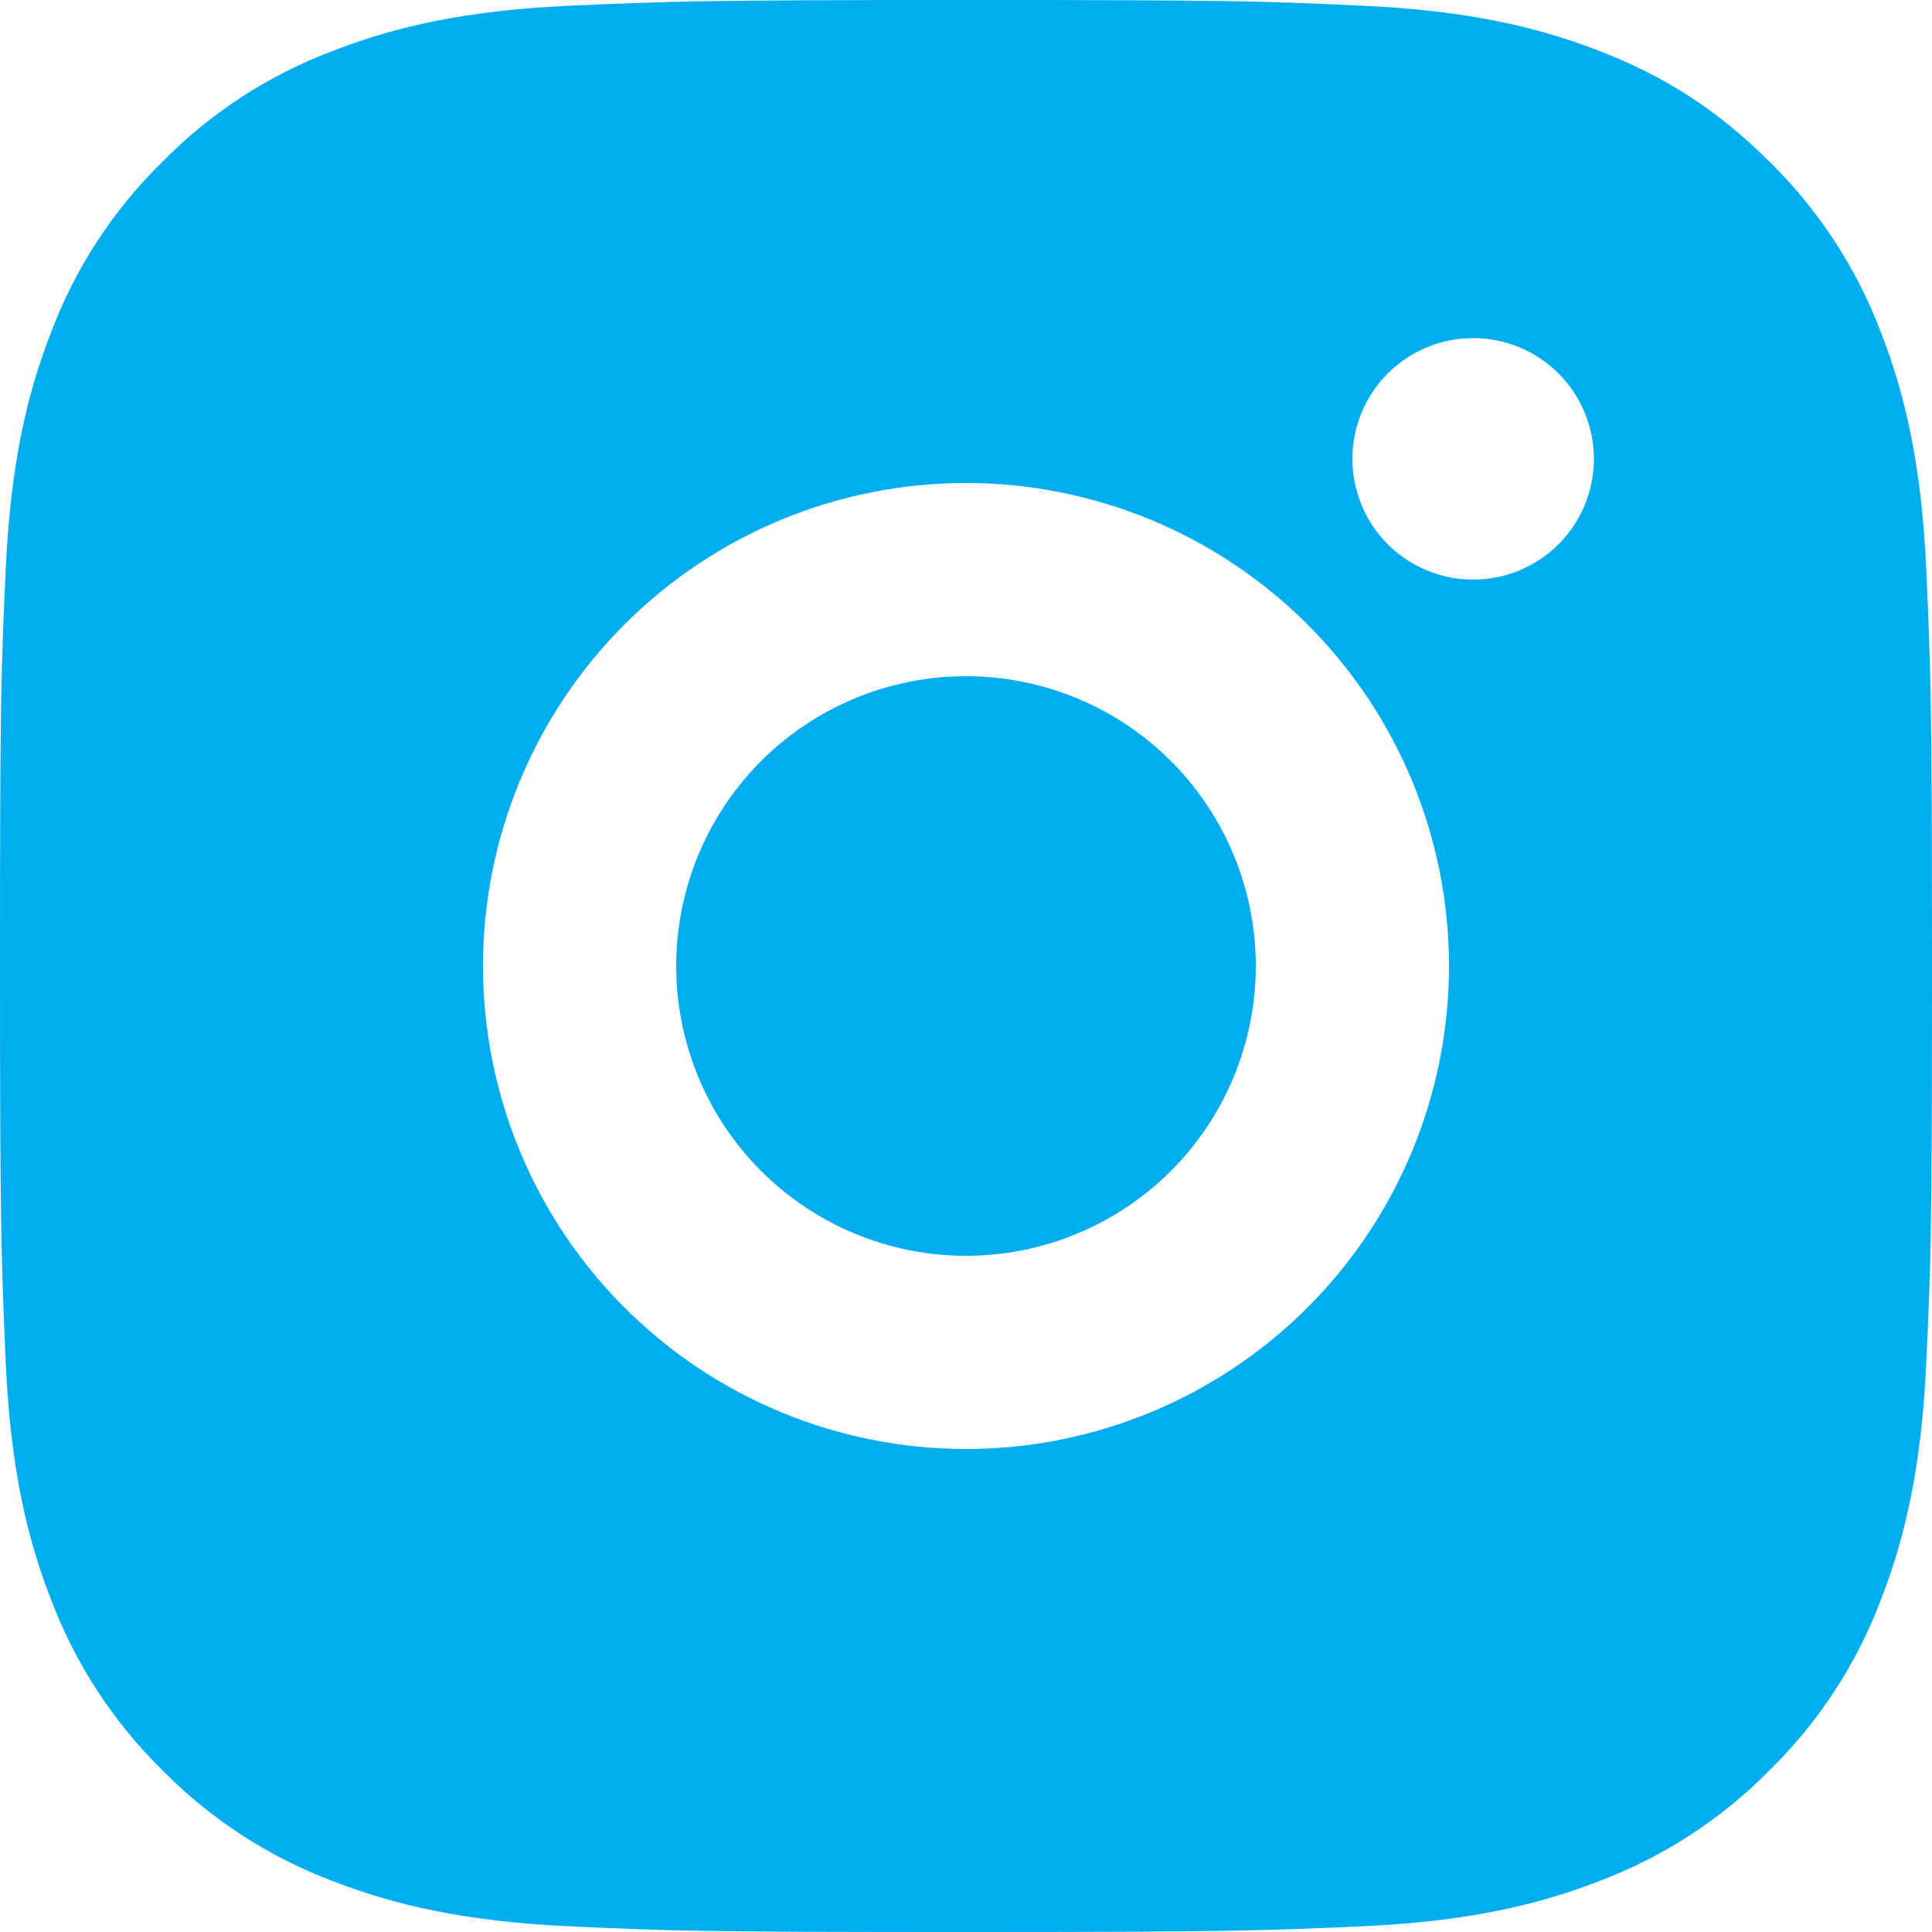
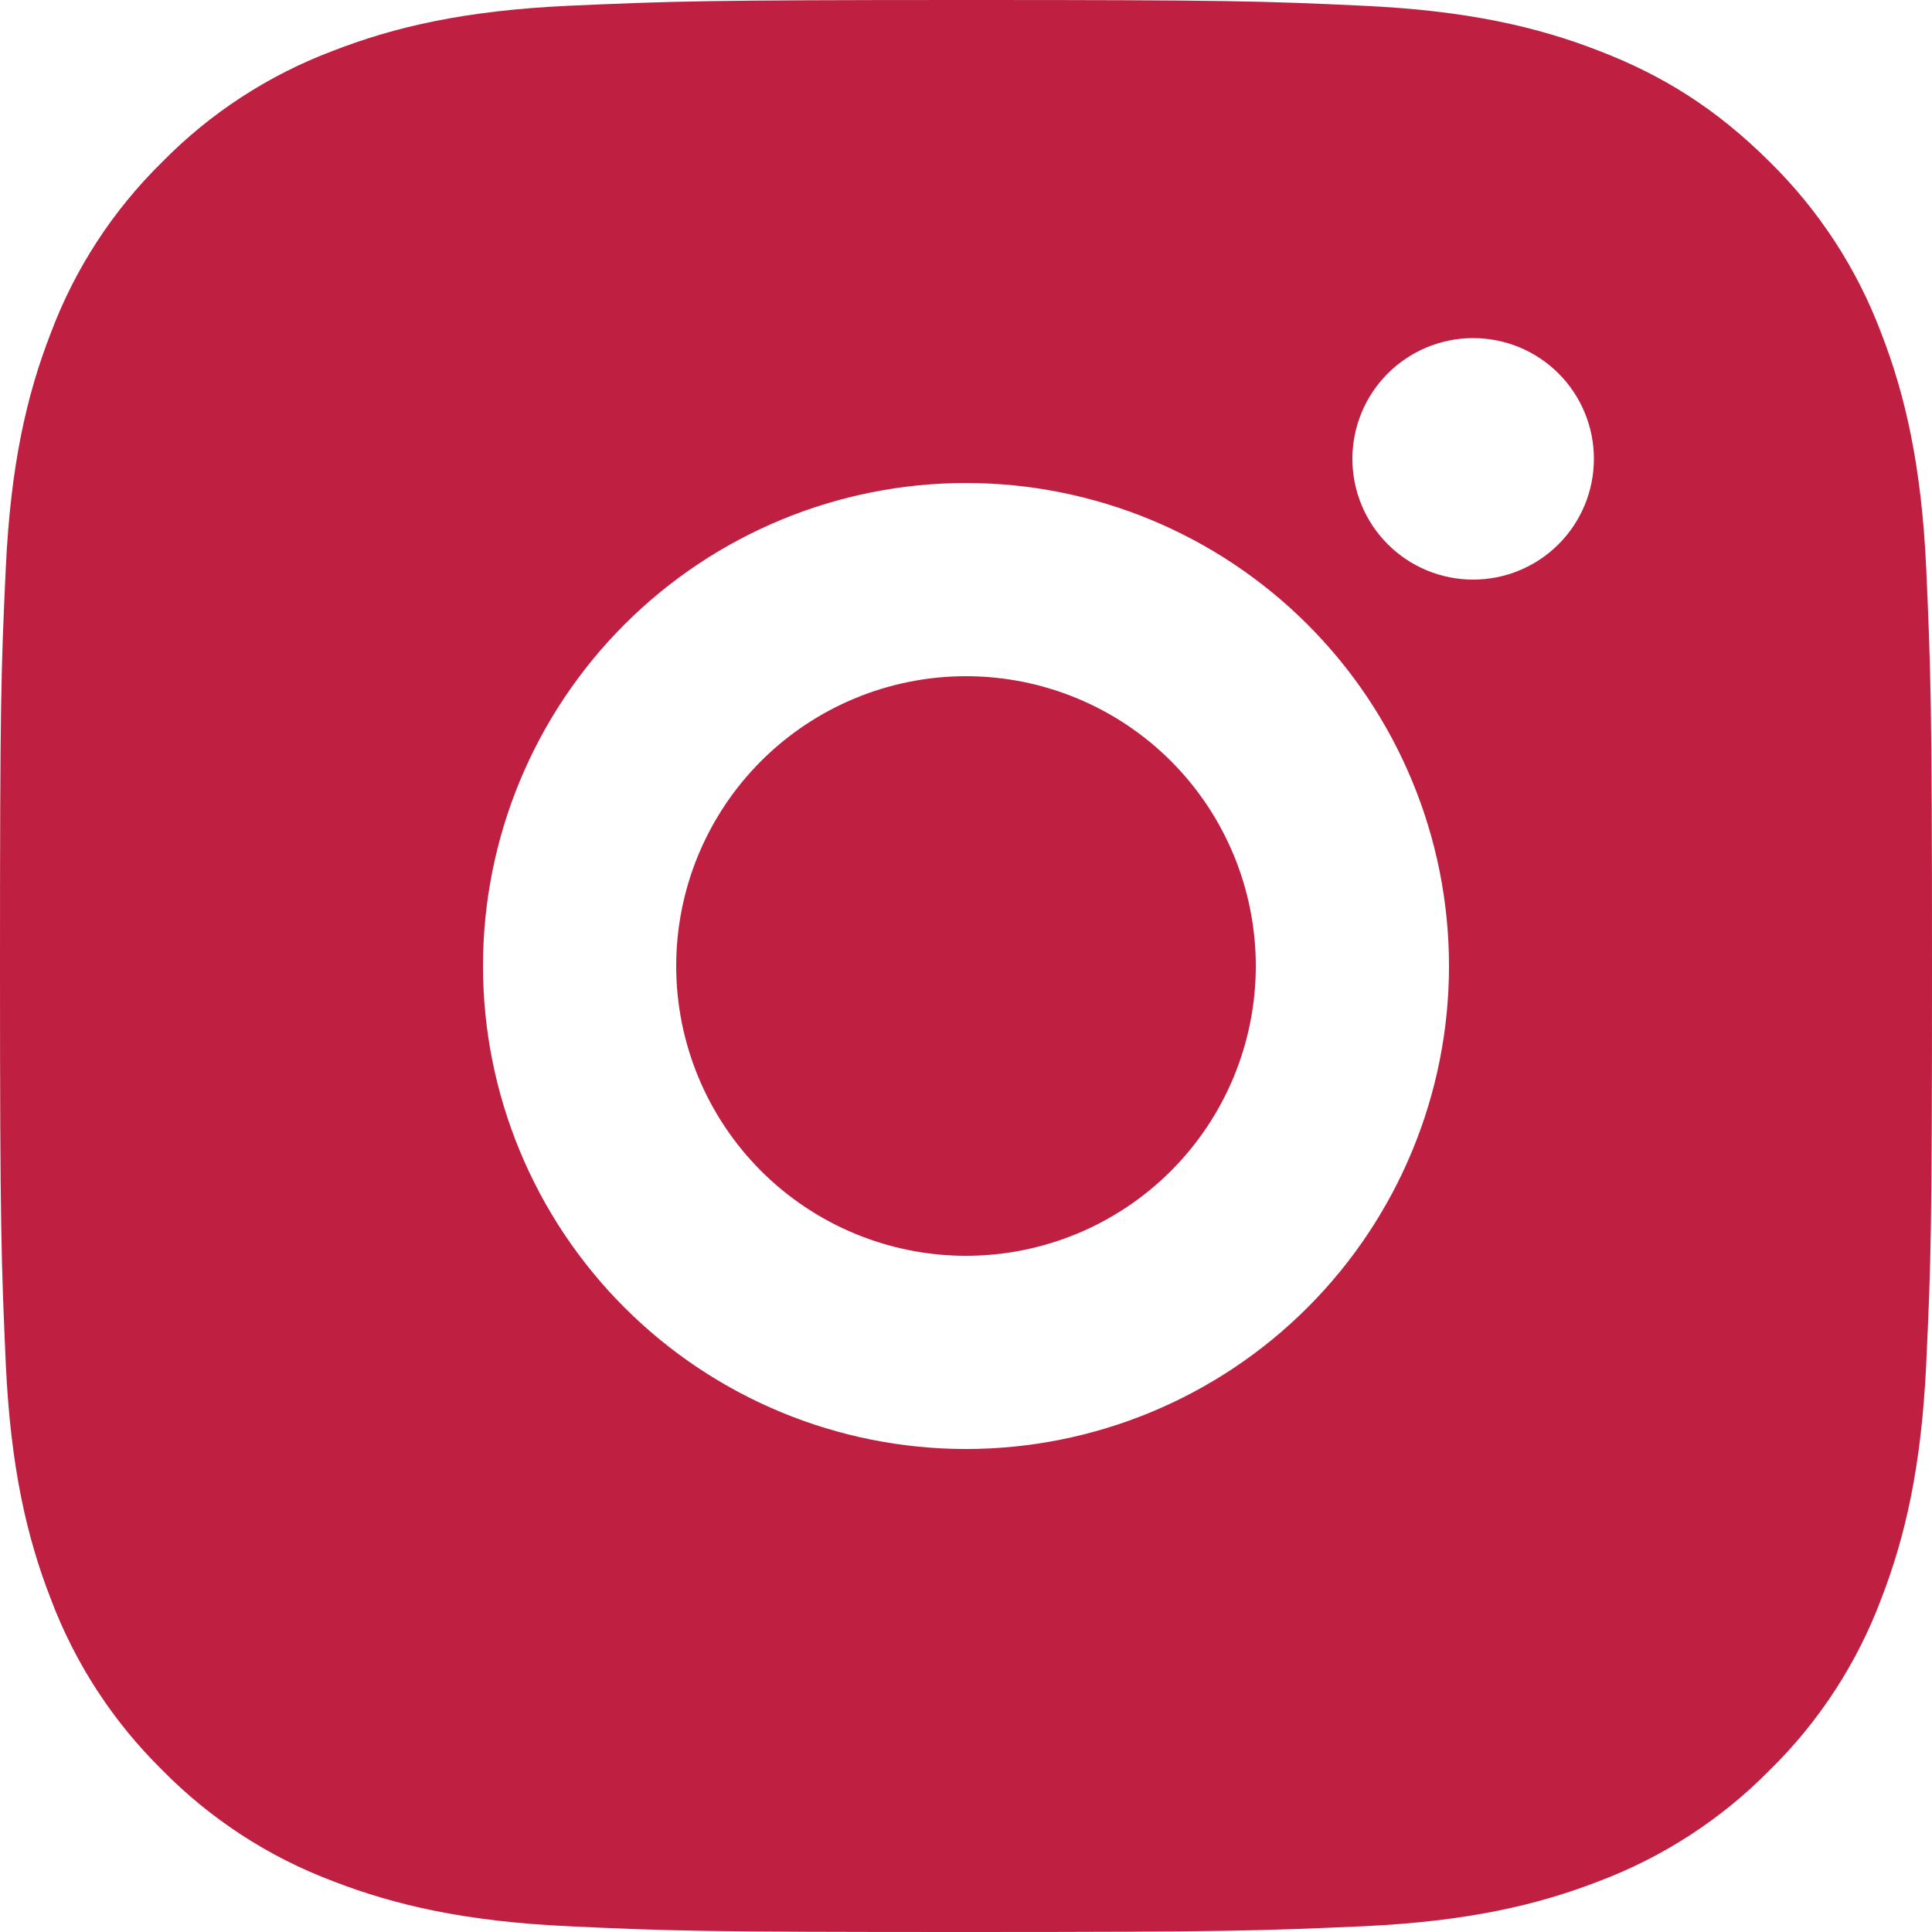
<svg xmlns="http://www.w3.org/2000/svg" width="40" height="40" viewBox="0 0 40 40" fill="none">
-   <path d="M20 0C25.434 0 26.112 0.02 28.244 0.12C30.374 0.22 31.824 0.554 33.1 1.05C34.42 1.558 35.532 2.246 36.644 3.356C37.661 4.356 38.448 5.565 38.95 6.9C39.444 8.174 39.78 9.626 39.88 11.756C39.974 13.888 40 14.566 40 20C40 25.434 39.98 26.112 39.88 28.244C39.78 30.374 39.444 31.824 38.95 33.1C38.449 34.436 37.662 35.645 36.644 36.644C35.644 37.661 34.435 38.447 33.1 38.95C31.826 39.444 30.374 39.78 28.244 39.88C26.112 39.974 25.434 40 20 40C14.566 40 13.888 39.98 11.756 39.88C9.626 39.78 8.176 39.444 6.9 38.95C5.565 38.449 4.355 37.662 3.356 36.644C2.339 35.644 1.552 34.435 1.05 33.1C0.554 31.826 0.22 30.374 0.12 28.244C0.026 26.112 0 25.434 0 20C0 14.566 0.02 13.888 0.12 11.756C0.22 9.624 0.554 8.176 1.05 6.9C1.55 5.564 2.338 4.355 3.356 3.356C4.355 2.338 5.565 1.551 6.9 1.05C8.176 0.554 9.624 0.22 11.756 0.12C13.888 0.026 14.566 0 20 0ZM20 10C17.348 10 14.804 11.054 12.929 12.929C11.054 14.804 10 17.348 10 20C10 22.652 11.054 25.196 12.929 27.071C14.804 28.946 17.348 30 20 30C22.652 30 25.196 28.946 27.071 27.071C28.946 25.196 30 22.652 30 20C30 17.348 28.946 14.804 27.071 12.929C25.196 11.054 22.652 10 20 10ZM33 9.5C33 8.837 32.737 8.201 32.268 7.732C31.799 7.263 31.163 7 30.5 7C29.837 7 29.201 7.263 28.732 7.732C28.263 8.201 28 8.837 28 9.5C28 10.163 28.263 10.799 28.732 11.268C29.201 11.737 29.837 12 30.5 12C31.163 12 31.799 11.737 32.268 11.268C32.737 10.799 33 10.163 33 9.5ZM20 14C21.591 14 23.117 14.632 24.243 15.757C25.368 16.883 26 18.409 26 20C26 21.591 25.368 23.117 24.243 24.243C23.117 25.368 21.591 26 20 26C18.409 26 16.883 25.368 15.757 24.243C14.632 23.117 14 21.591 14 20C14 18.409 14.632 16.883 15.757 15.757C16.883 14.632 18.409 14 20 14Z" fill="#00AEEF" />
+   <path d="M20 0C25.434 0 26.112 0.02 28.244 0.12C30.374 0.22 31.824 0.554 33.1 1.05C34.42 1.558 35.532 2.246 36.644 3.356C37.661 4.356 38.448 5.565 38.95 6.9C39.444 8.174 39.78 9.626 39.88 11.756C39.974 13.888 40 14.566 40 20C40 25.434 39.98 26.112 39.88 28.244C39.78 30.374 39.444 31.824 38.95 33.1C38.449 34.436 37.662 35.645 36.644 36.644C35.644 37.661 34.435 38.447 33.1 38.95C31.826 39.444 30.374 39.78 28.244 39.88C26.112 39.974 25.434 40 20 40C14.566 40 13.888 39.98 11.756 39.88C9.626 39.78 8.176 39.444 6.9 38.95C5.565 38.449 4.355 37.662 3.356 36.644C2.339 35.644 1.552 34.435 1.05 33.1C0.554 31.826 0.22 30.374 0.12 28.244C0.026 26.112 0 25.434 0 20C0 14.566 0.02 13.888 0.12 11.756C0.22 9.624 0.554 8.176 1.05 6.9C1.55 5.564 2.338 4.355 3.356 3.356C4.355 2.338 5.565 1.551 6.9 1.05C8.176 0.554 9.624 0.22 11.756 0.12C13.888 0.026 14.566 0 20 0ZM20 10C17.348 10 14.804 11.054 12.929 12.929C11.054 14.804 10 17.348 10 20C10 22.652 11.054 25.196 12.929 27.071C14.804 28.946 17.348 30 20 30C22.652 30 25.196 28.946 27.071 27.071C28.946 25.196 30 22.652 30 20C30 17.348 28.946 14.804 27.071 12.929C25.196 11.054 22.652 10 20 10ZM33 9.5C33 8.837 32.737 8.201 32.268 7.732C31.799 7.263 31.163 7 30.5 7C29.837 7 29.201 7.263 28.732 7.732C28.263 8.201 28 8.837 28 9.5C28 10.163 28.263 10.799 28.732 11.268C29.201 11.737 29.837 12 30.5 12C31.163 12 31.799 11.737 32.268 11.268C32.737 10.799 33 10.163 33 9.5ZM20 14C21.591 14 23.117 14.632 24.243 15.757C25.368 16.883 26 18.409 26 20C26 21.591 25.368 23.117 24.243 24.243C23.117 25.368 21.591 26 20 26C18.409 26 16.883 25.368 15.757 24.243C14.632 23.117 14 21.591 14 20C14 18.409 14.632 16.883 15.757 15.757C16.883 14.632 18.409 14 20 14Z" fill="#bf1f40" />
</svg>
